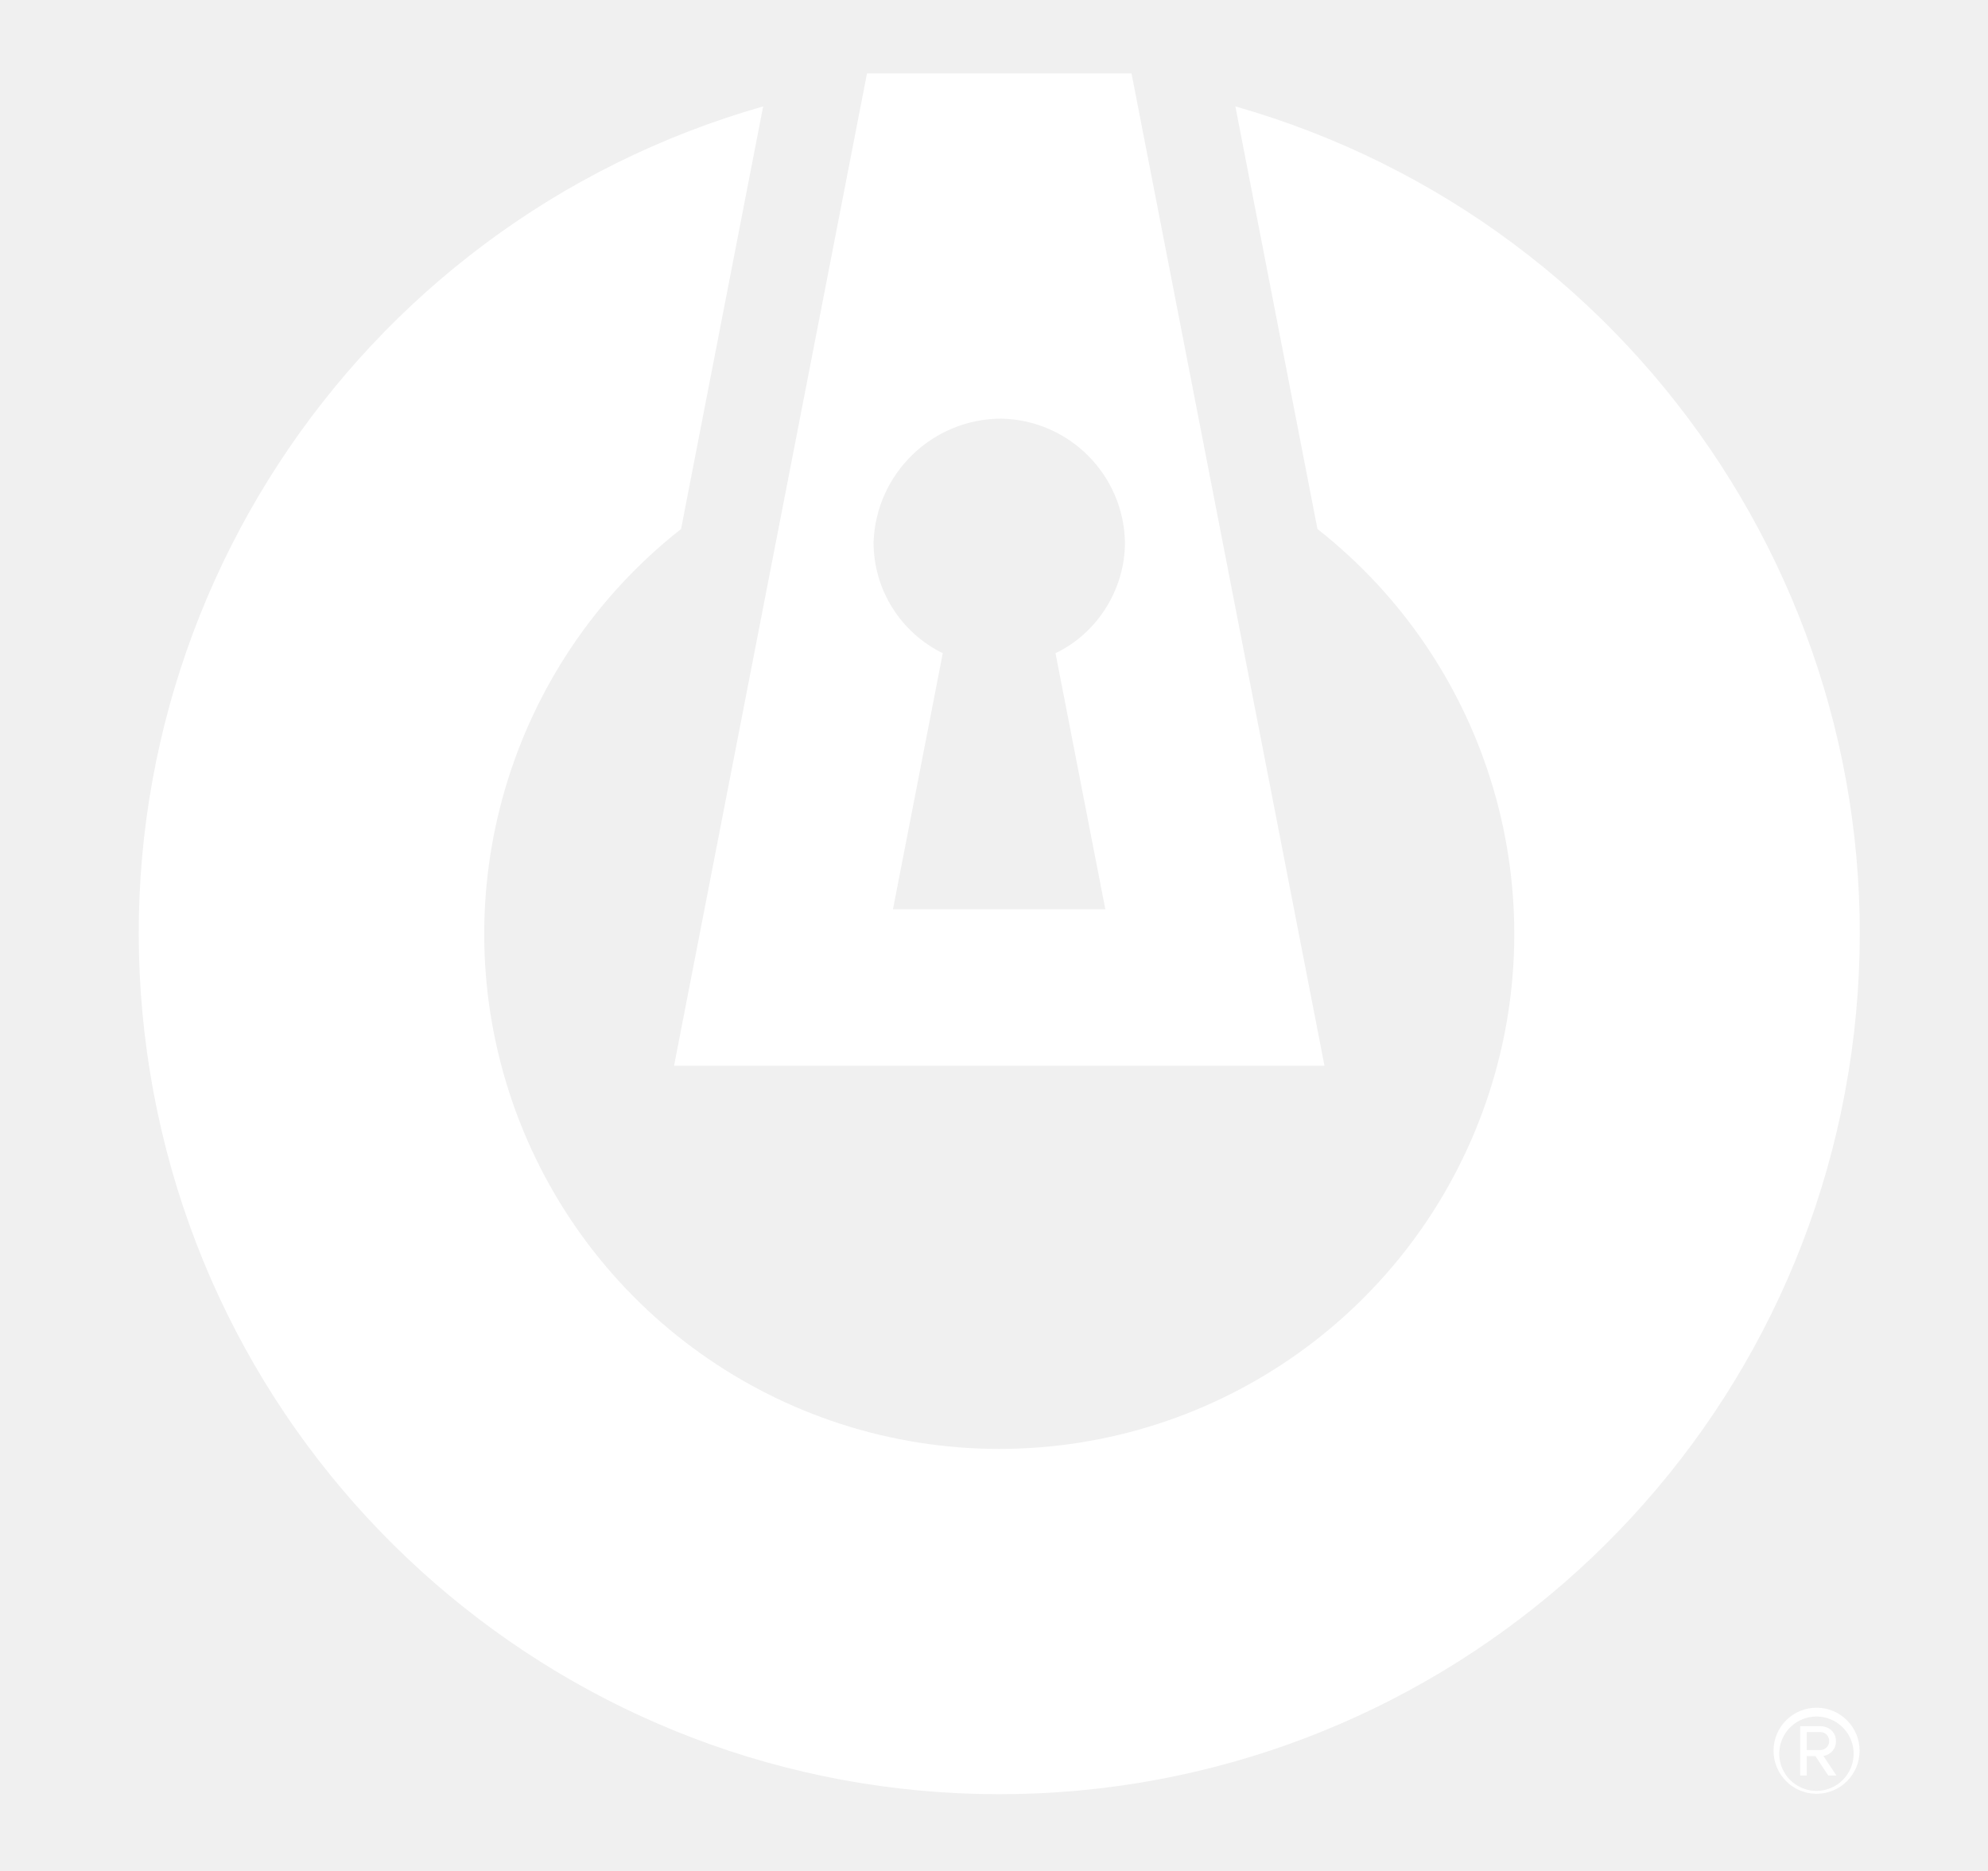
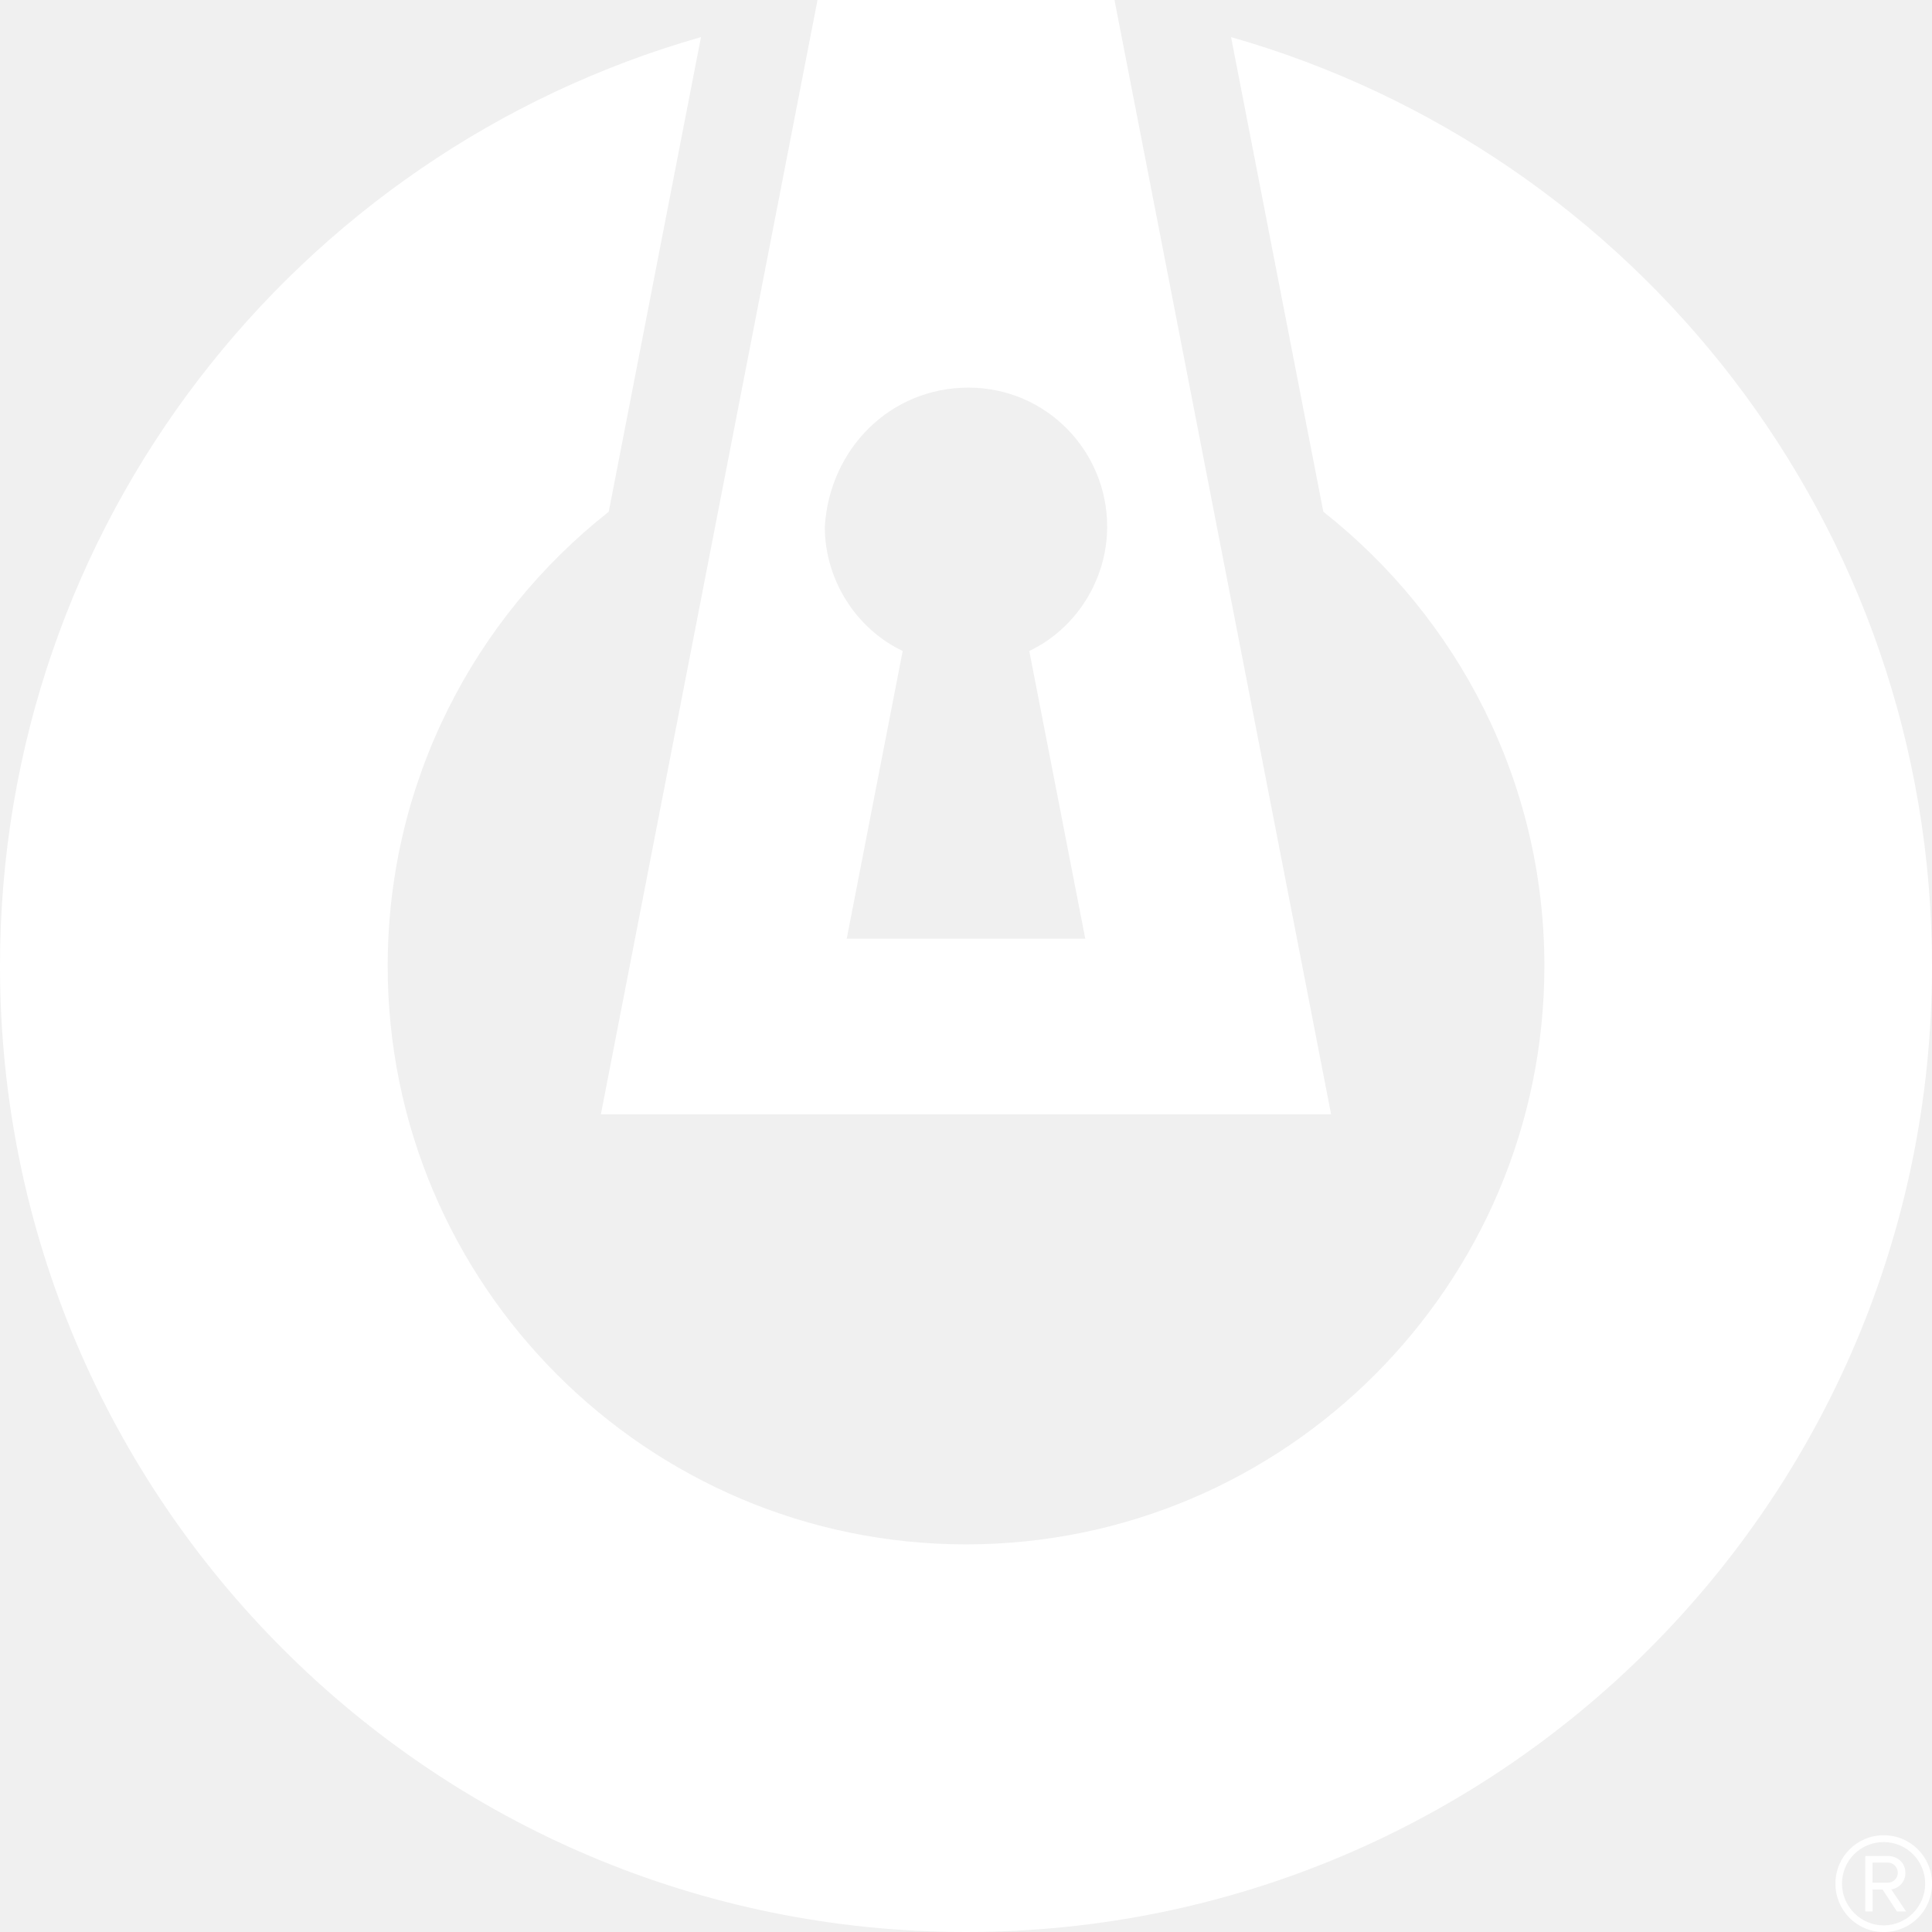
- <svg xmlns="http://www.w3.org/2000/svg" viewBox="0 0 85 80">
-   <path fill="#fff" d="M47.27 38.88h-9.09l2.13-10.95a5.28 5.28 0 0 1-2.96-4.74 5.48 5.48 0 0 1 5.47-5.29 5.4 5.4 0 0 1 5.28 5.29c0 2.04-1.21 3.9-2.97 4.74l2.13 10.95Zm1.11-35.74H37.07l-8.25 42.43h27.81L48.38 3.14Z" />
-   <path fill="#fff" d="m52.82 4.55 3.51 18.07a22.02 22.02 0 1 1-27.21 0l3.51-18.07a36.79 36.79 0 1 0 20.19 0Z" />
-   <path fill="#fff" d="M77.25 74.06v.77h.58a.38.38 0 0 0 .38-.38.38.38 0 0 0-.38-.39h-.58Zm.92 1.86-.55-.83h-.37v.83h-.28v-2.11h.86c.36 0 .67.25.67.64 0 .47-.42.63-.54.63l.56.84h-.35Zm-2.09-1.06a1.59 1.59 0 1 0 3.17 0 1.59 1.59 0 0 0-3.17 0Zm-.25 0a1.84 1.84 0 1 1 3.68 0 1.84 1.84 0 0 1-3.68 0Z" />
+ <svg xmlns="http://www.w3.org/2000/svg" id="Layer_2" data-name="Layer 2" viewBox="0 0 557.54 557.54">
+   <defs>
+     <style>
+       .cls-1 {
+         fill: #fff;
+       }
+     </style>
+   </defs>
+   <g id="Layer_1-2" data-name="Layer 1">
+     <g id="ThreatLocker_Lock_Icon_White">
+       <g>
+         <path class="cls-1" d="M321.62,0h-85.7l-62.52,321.57h210.73L321.62,0ZM313.19,270.89h-68.84l16.15-83.03c-13.34-6.33-22.48-20.41-22.48-35.89,1.41-22.52,18.96-40.11,41.45-40.11s40.04,18.3,40.04,40.11c0,15.48-9.13,29.55-22.48,35.89l16.16,83.03Z" />
+         <path class="cls-1" d="M355.26,10.71l26.63,136.97c38.81,30.59,63.79,77.96,63.79,131.1,0,92.03-74.87,166.9-166.9,166.9s-166.9-74.88-166.9-166.9c0-53.13,24.99-100.51,63.79-131.1L202.29,10.71C85.53,43.97,0,151.35,0,278.77c0,153.96,124.81,278.77,278.77,278.77s278.77-124.81,278.77-278.77c0-127.43-85.53-234.81-202.29-268.06" />
+         <path class="cls-1" d="M529.67,543.58c0-7.77,6.25-13.96,13.94-13.96s13.94,6.19,13.94,13.96-6.18,13.97-13.94,13.97-13.94-6.26-13.94-13.97M531.57,543.58c0,6.59,5.39,12.05,12.03,12.05s11.97-5.46,11.97-12.05-5.33-11.99-11.97-11.99-12.03,5.27-12.03,11.99M547.42,551.61l-4.14-6.32h-2.89v6.32h-2.1v-16h6.51c2.76,0,5.06,1.91,5.06,4.87,0,3.56-3.16,4.74-4.08,4.74l4.27,6.39h-2.63ZM540.38,537.52v5.79h4.4c1.51,0,2.89-1.18,2.89-2.83,0-1.78-1.38-2.96-2.89-2.96h-4.4Z" />
+       </g>
+     </g>
+   </g>
</svg>
